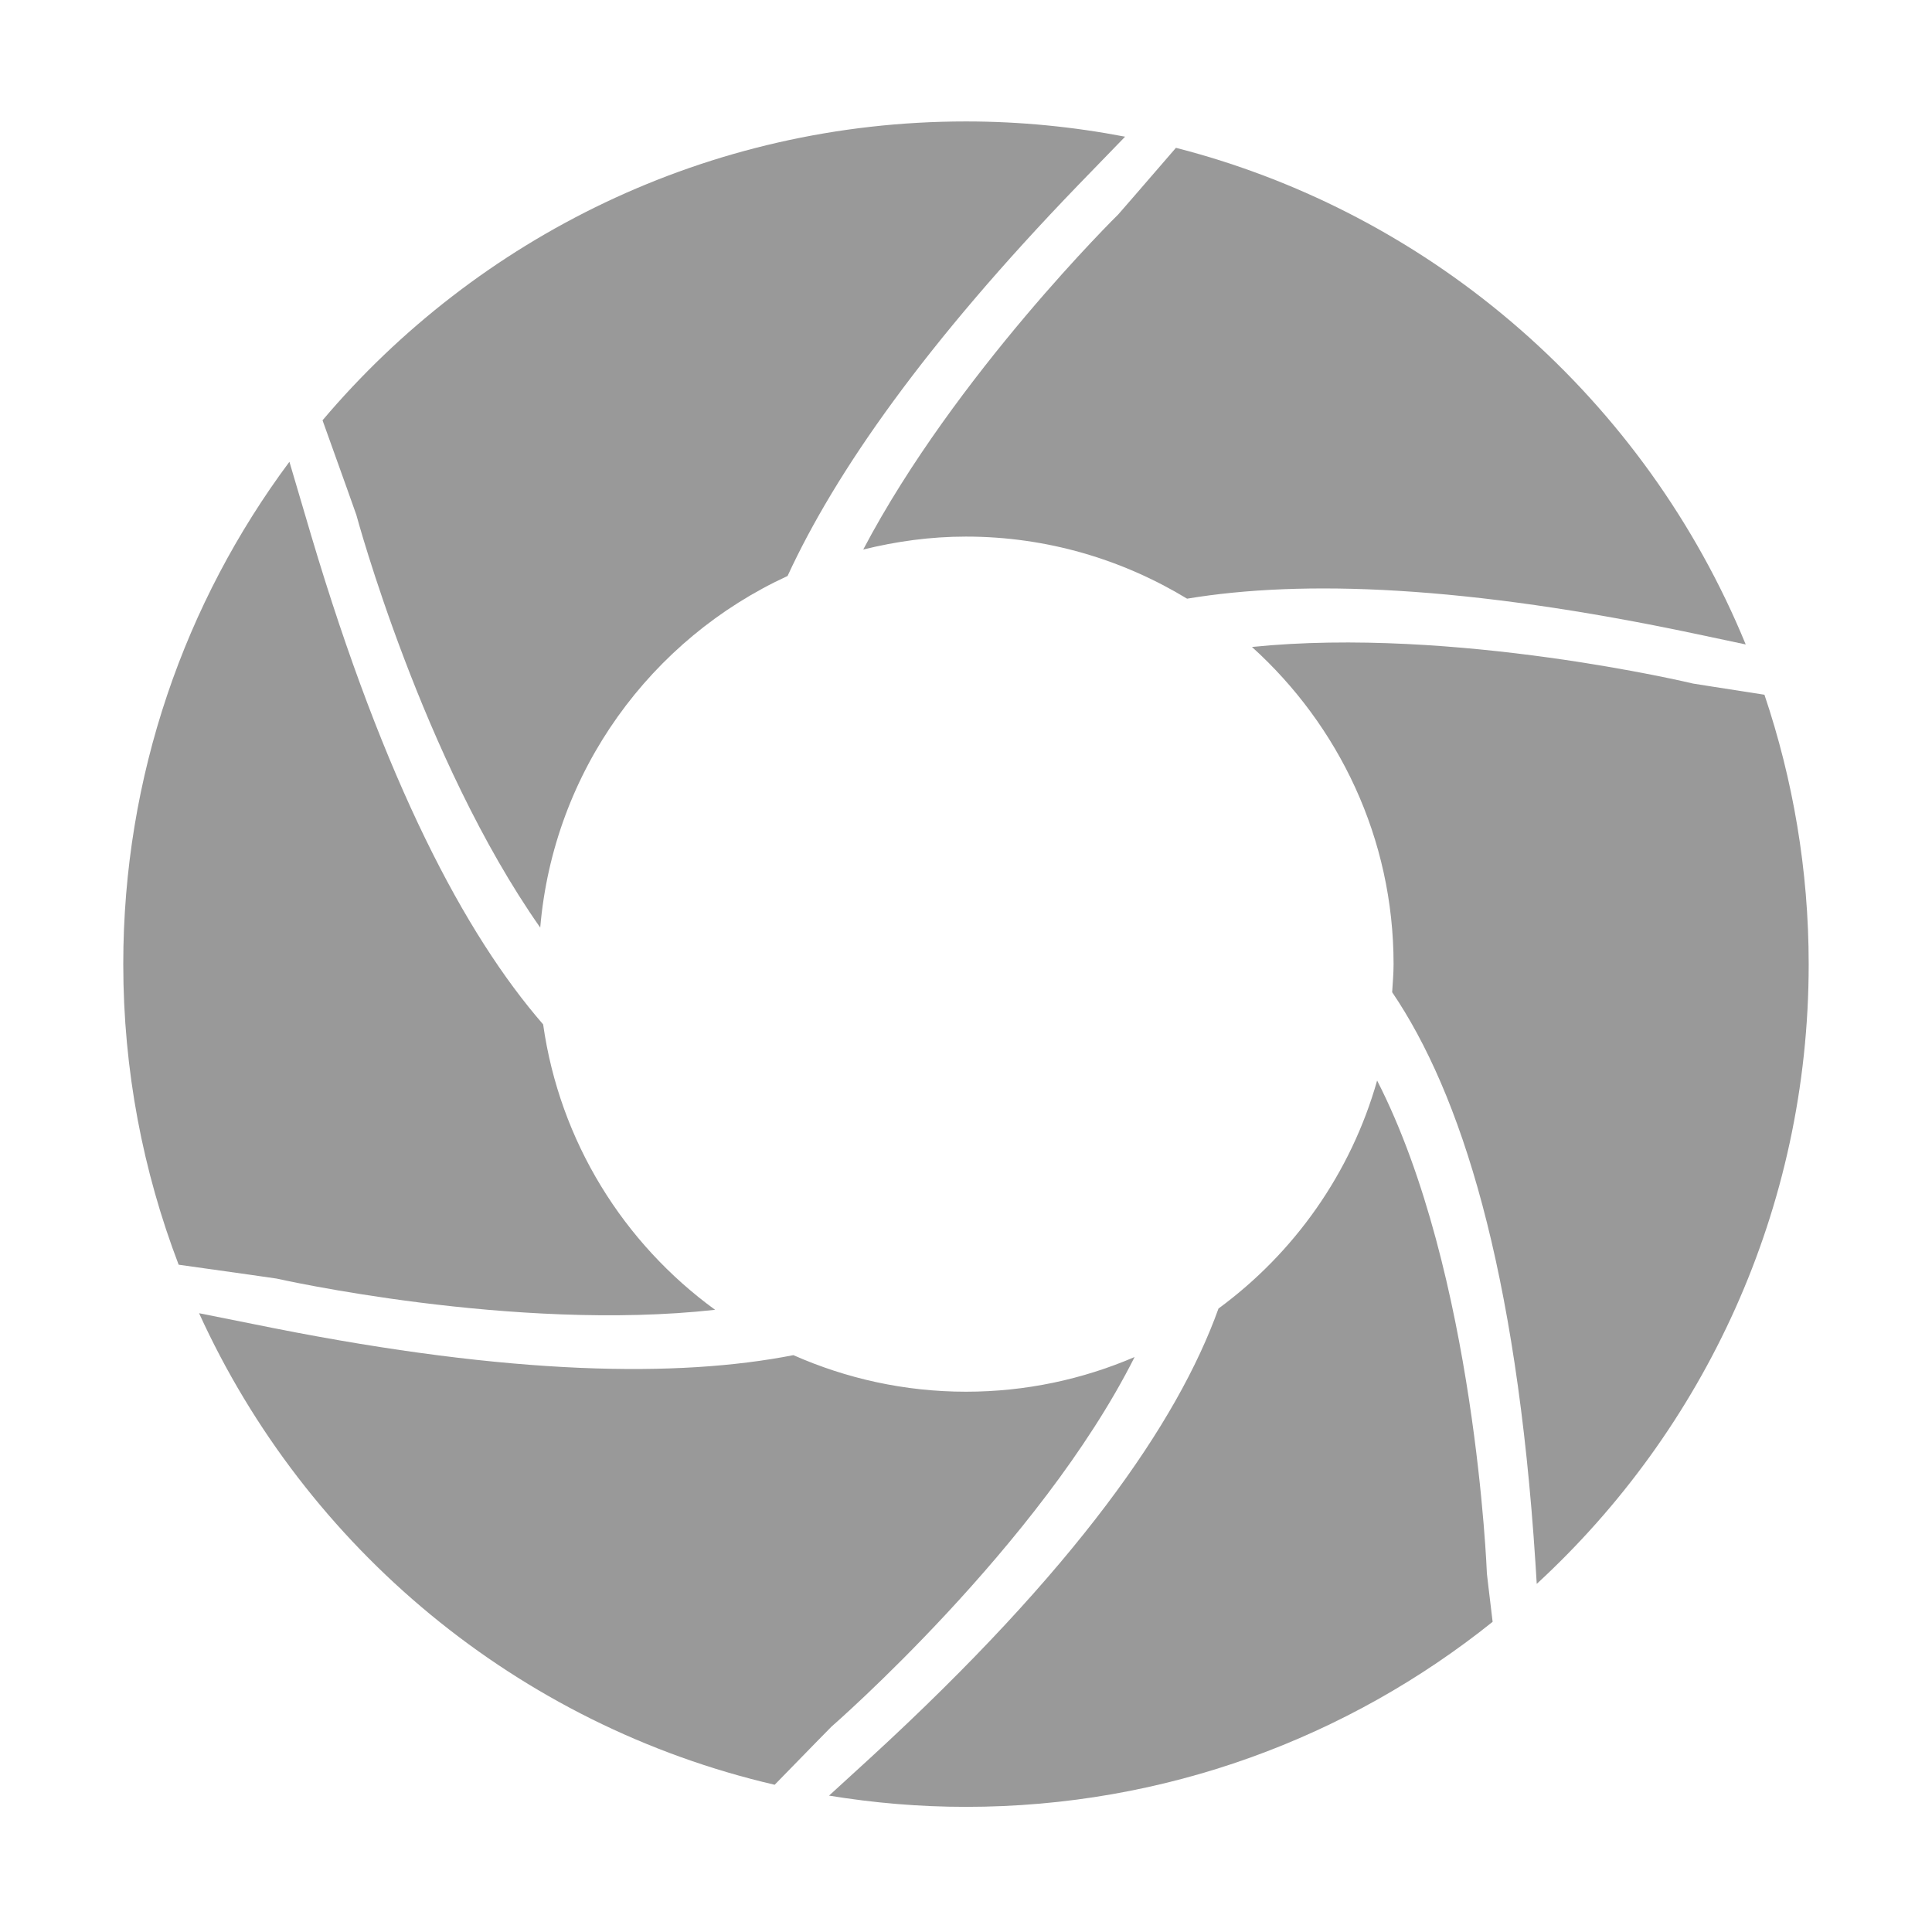
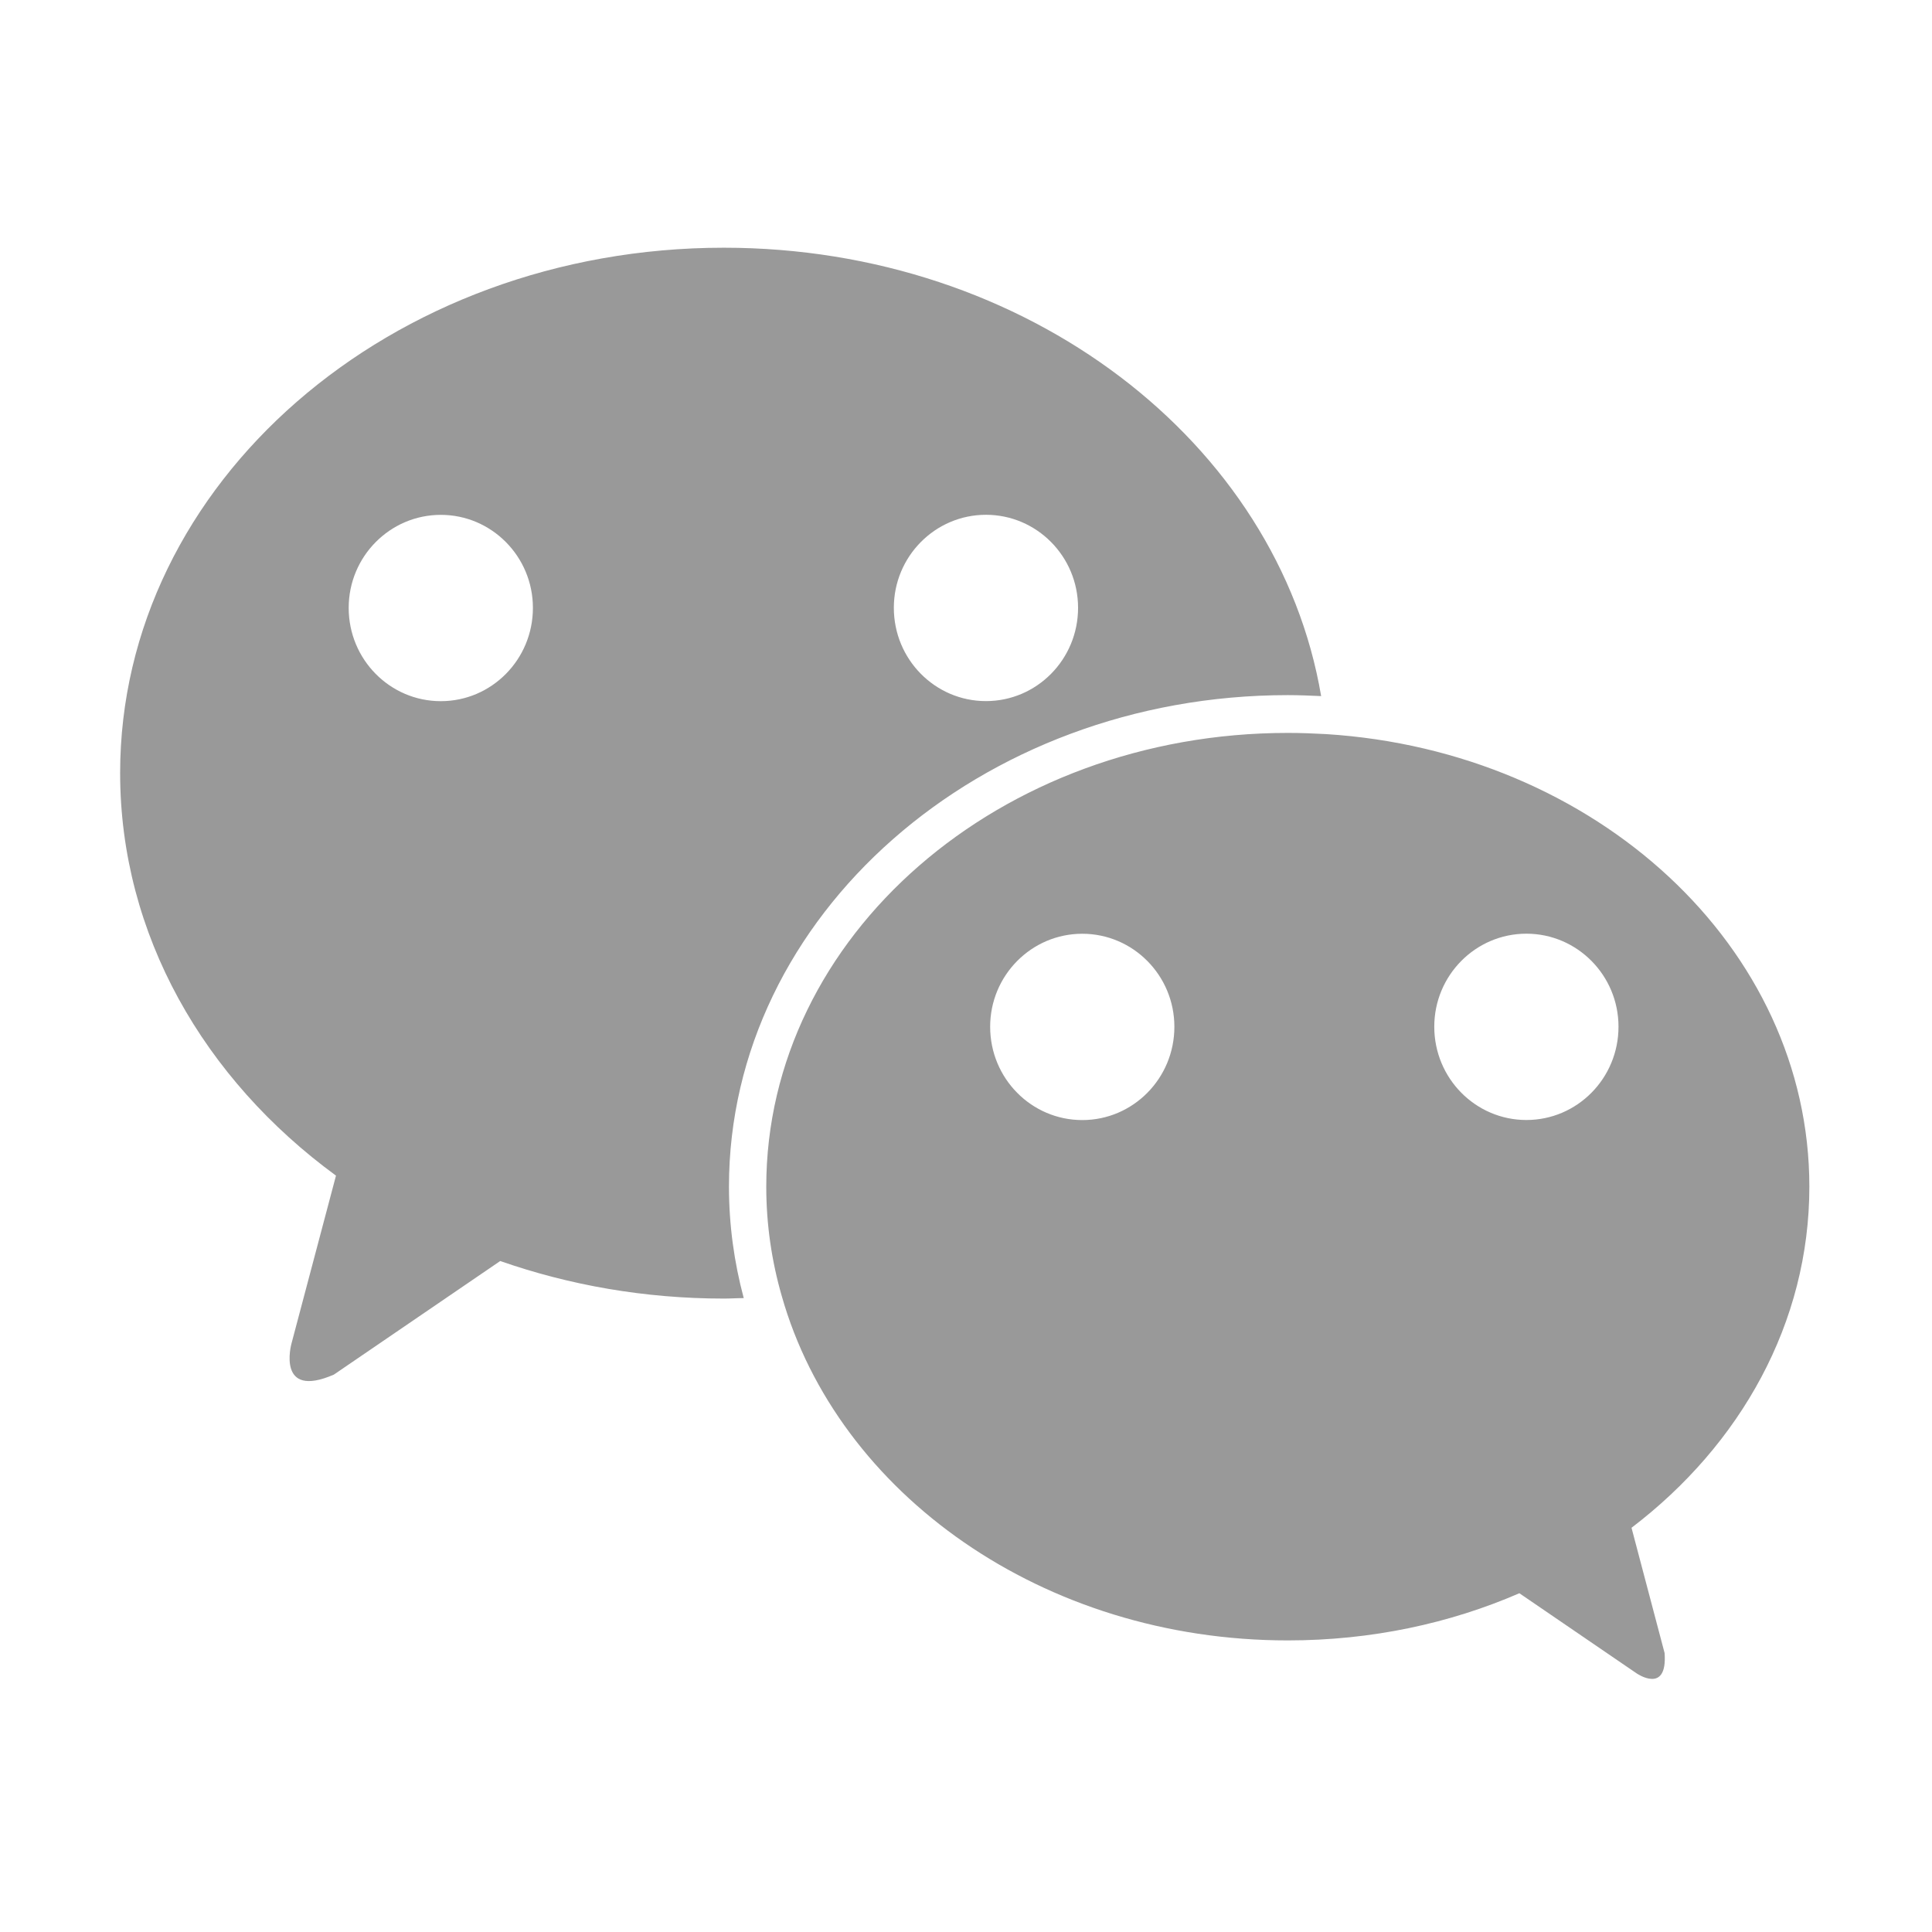
- <svg xmlns="http://www.w3.org/2000/svg" t="1490162793758" class="icon" style="" viewBox="0 0 1024 1024" version="1.1" p-id="5176" width="20" height="20">
+ <svg xmlns="http://www.w3.org/2000/svg" t="1490162727342" class="icon" style="" viewBox="0 0 1024 1024" version="1.1" p-id="4180" width="20" height="20">
  <defs>
    <style type="text/css" />
  </defs>
-   <path d="M286.332 491.645C293.398 408.64 345.114 338.564 417.426 305.283c25.482-55.268 73.102-123.296 153.946-207.091 8.794-9.058 17.026-17.57 24.956-25.745-27.323-5.242-55.513-8.08-84.34-8.08-136.769 0-259.107 61.545-341.04 158.4 10.448 28.977 17.927 50.156 17.927 50.156S223.754 402.513 286.332 491.645z" p-id="5177" fill="#999999" />
-   <path d="M379.015 694.224c-48.483-35.253-82.347-89.148-91.142-151.276-41.493-47.77-84.001-128.332-122.901-259.013-4.096-13.85-7.931-26.797-11.576-39.181-55.324 74.361-88.061 166.498-88.061 266.266 0 56.114 10.448 109.804 29.354 159.301 30.143 4.173 51.904 7.349 51.904 7.349S272.276 706.12 379.015 694.224z" p-id="5178" fill="#999999" />
-   <path d="M457.529 291.265c17.477-4.322 35.593-6.859 54.459-6.859 42.959 0 82.987 12.177 117.189 32.905 61.224-10.167 147.632-7.16 269.93 18.717 9.059 1.879 17.741 3.739 26.159 5.543C872.272 212.412 760.534 113.565 623.275 78.348c-17.852 20.728-30.518 35.237-30.518 35.237S506.351 198.468 457.529 291.265z" p-id="5179" fill="#999999" />
-   <path d="M729.902 572.715c-13.907 49.141-43.975 91.386-84.077 120.833-21.647 60.436-75.808 138.386-184.688 238.304-7.554 6.916-14.733 13.493-21.724 19.863 23.64 3.87 47.882 5.957 72.575 5.957 105.65 0 202.655-36.757 279.138-98.077-1.917-15.673-3.043-25.577-3.043-25.577S782.107 674.605 729.902 572.715z" p-id="5180" fill="#999999" />
-   <path d="M601.364 719.256c-27.474 11.801-57.654 18.379-89.376 18.379-32.548 0-63.443-6.991-91.481-19.375-61.3 12.008-149.285 10.656-275.268-14.282-14.057-2.8-27.211-5.412-39.727-7.95 56.715 124.518 168.904 218.31 305.073 249.937 17.739-18.229 30.105-30.802 30.105-30.802S551.075 819.25 601.364 719.256z" p-id="5181" fill="#999999" />
-   <path d="M663.566 342.905c45.928 41.493 75.056 101.308 75.056 168.115 0 5.017-0.451 9.922-0.752 14.865 36.306 53.538 65.848 146.203 75.959 302.686 0.263 3.759 0.488 7.291 0.676 10.918 88.623-81.594 144.136-198.539 144.136-328.468 0-49.968-8.343-97.945-23.452-142.802-22.625-3.495-37.847-5.919-37.847-5.919S770.756 331.949 663.566 342.905z" p-id="5182" fill="#999999" />
+   <path d="M573.627 593.66c-26.914 0-48.826-22.065-48.826-49.451 0-27.233 21.912-49.298 48.826-49.298 26.908 0 48.818 22.065 48.818 49.298C622.444 571.595 600.534 593.66 573.627 593.66M958.995 628.949c0-126.958-113.029-230.908-256.287-239.87-6.703-0.366-13.421-0.619-20.135-0.619-152.707 0-276.436 107.688-276.436 240.49 0 20.027 2.864 39.421 8.206 57.949C444.06 791.735 552.866 869.452 682.574 869.452c44.137 0 85.791-8.961 122.719-25.002l62.051 42.405c0 0 16.545 11.562 14.93-10.699l-17.534-66.399C922.566 765.736 958.995 701.069 958.995 628.949M682.574 368.431c5.961 0 11.801 0.259 17.656 0.512C677.471 234.512 544.415 131.293 383.633 131.293c-176.701 0-319.959 124.738-319.959 278.426 0 85.683 44.519 162.279 114.406 213.388l-23.632 89.159c0 0-8.075 29.594 22.515 16.3l88.163-60.198c36.682 12.811 76.601 19.904 118.508 19.904 3.604 0 7.079-0.254 10.563-0.254-5.098-19.031-7.831-38.8-7.831-59.066C386.365 485.33 519.29 368.431 682.574 368.431M809.02 593.624c-26.914 0-48.826-22.065-48.826-49.451 0-27.233 21.912-49.298 48.826-49.298 26.908 0 48.818 22.065 48.818 49.298C857.838 571.561 835.928 593.624 809.02 593.624M233.637 371.635c-26.914 0-48.826-22.065-48.826-49.451 0-27.233 21.912-49.298 48.826-49.298 26.908 0 48.818 22.065 48.818 49.298C282.455 349.571 260.545 371.635 233.637 371.635M522.58 371.599c-26.914 0-48.826-22.065-48.826-49.451 0-27.233 21.912-49.298 48.826-49.298 26.908 0 48.818 22.065 48.818 49.298C571.398 349.536 549.488 371.599 522.58 371.599" p-id="4181" fill="#999999" />
</svg>
